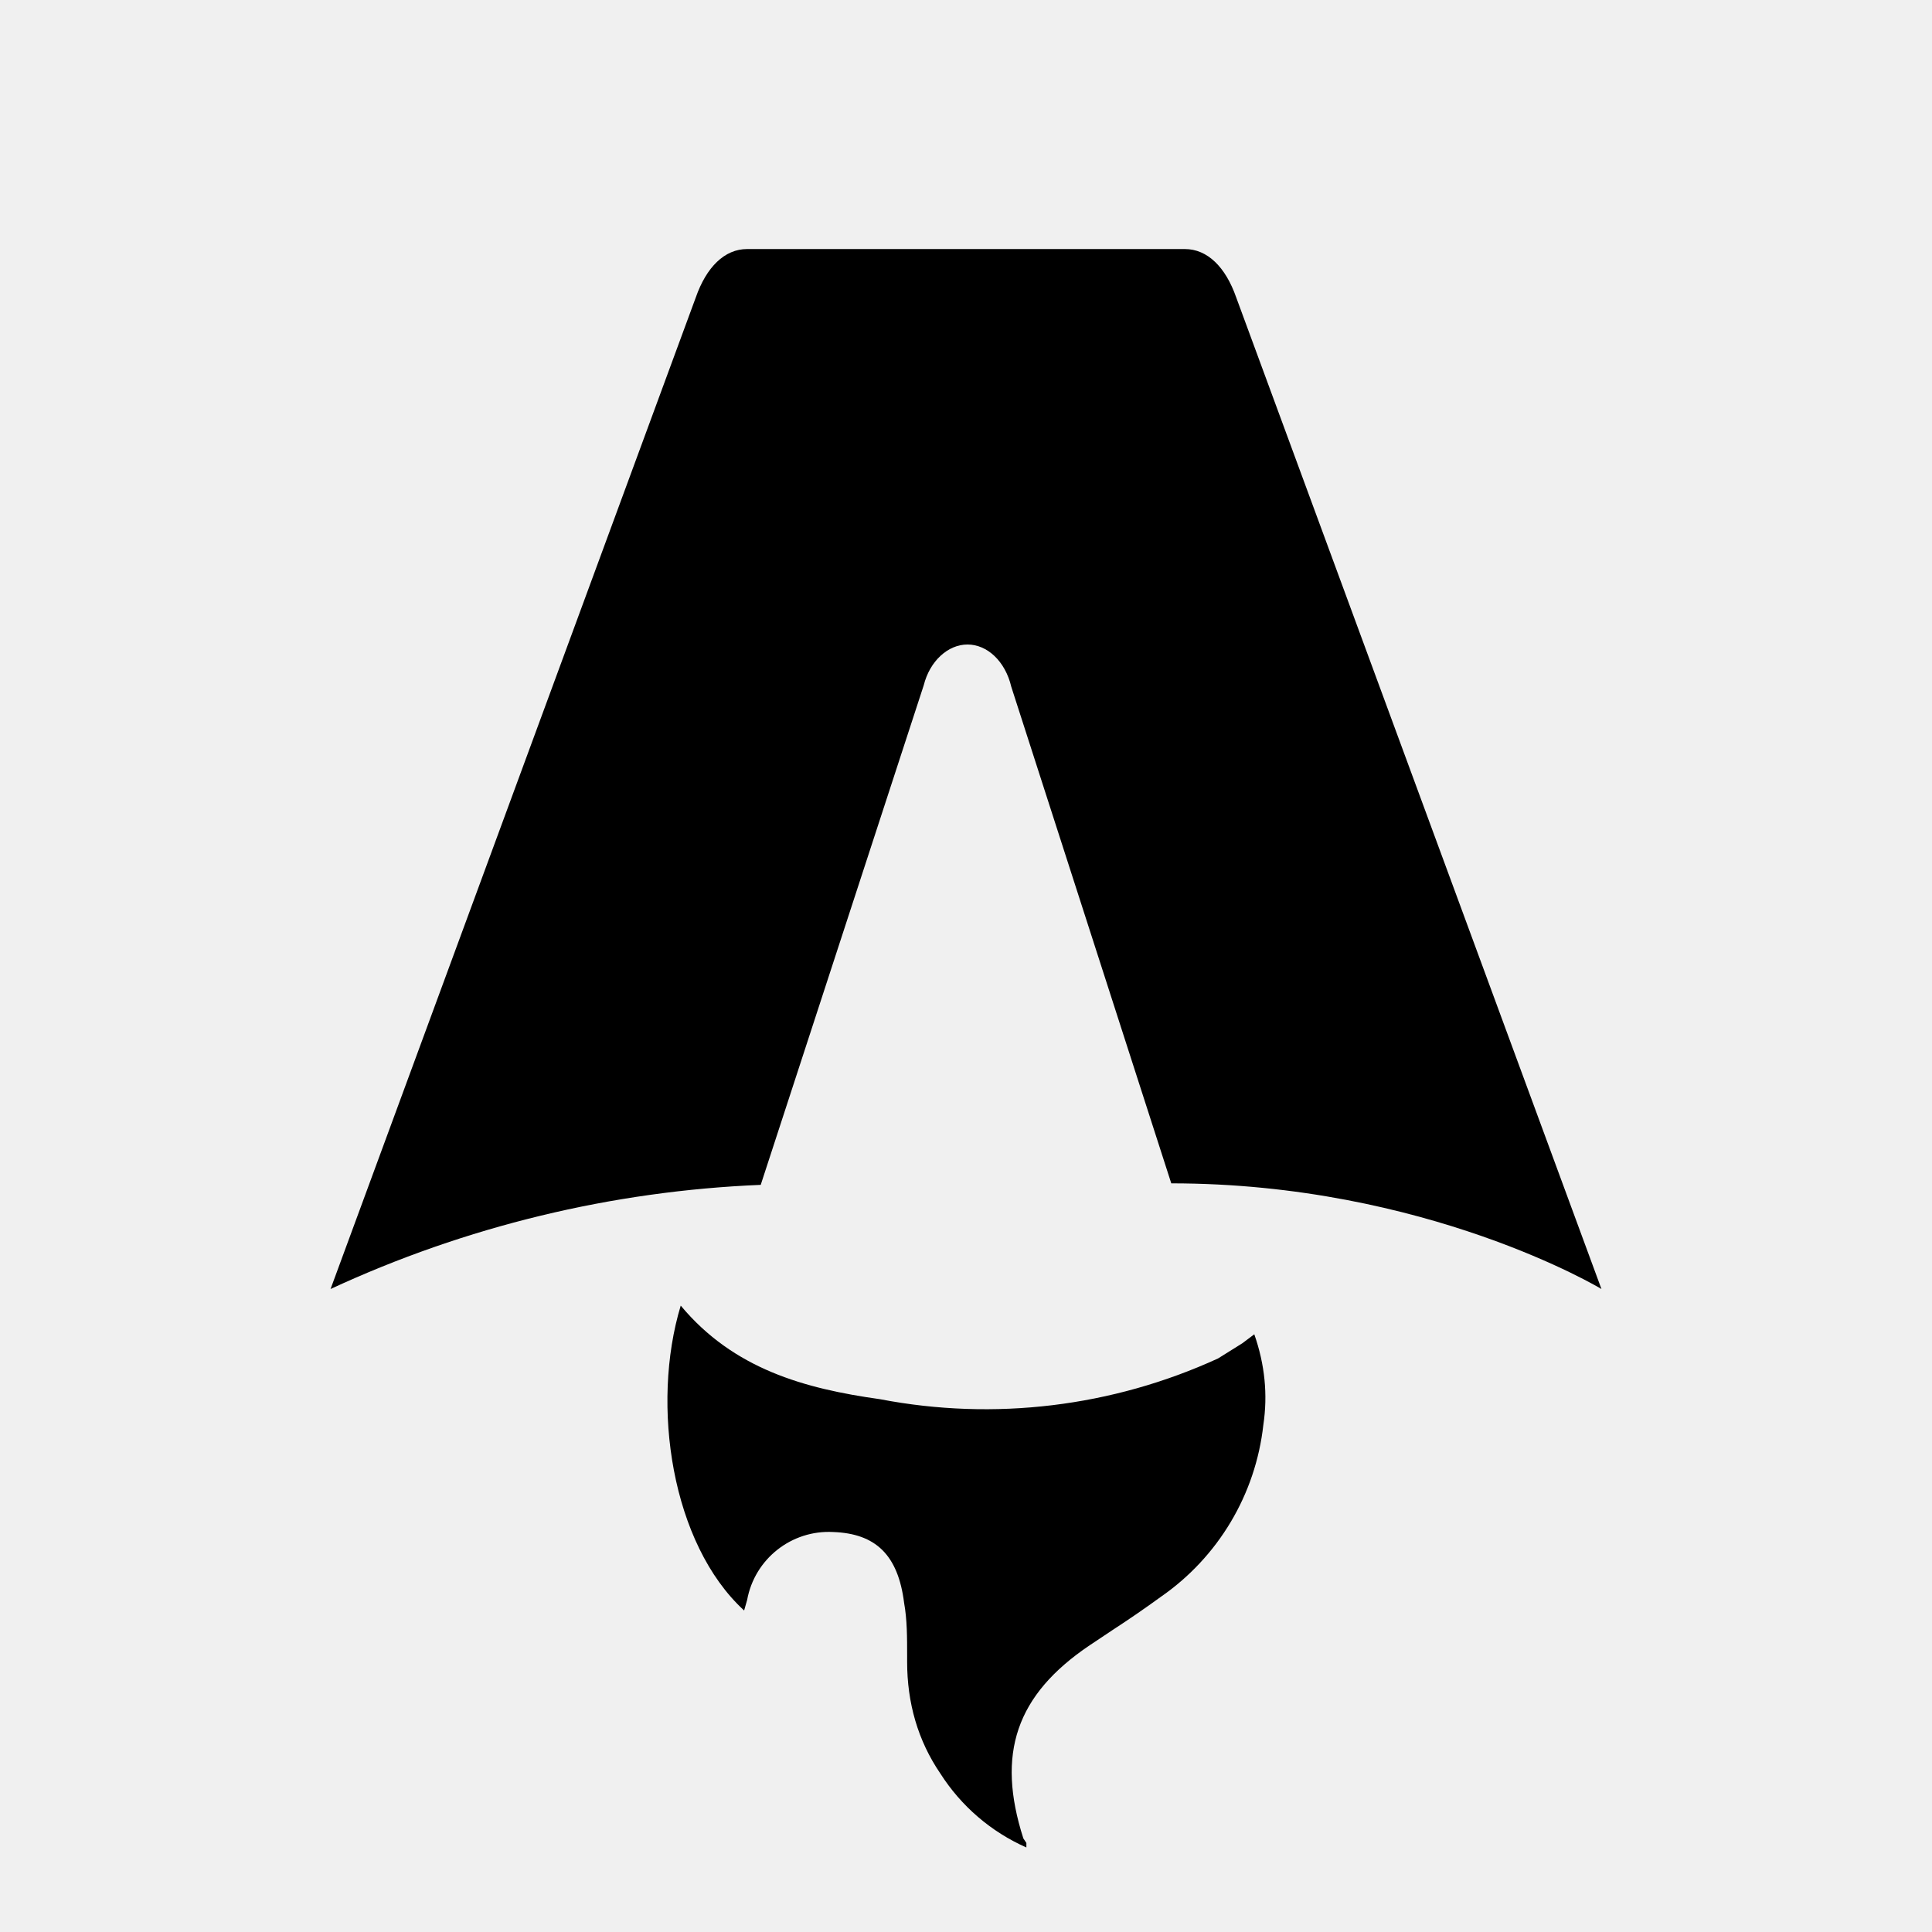
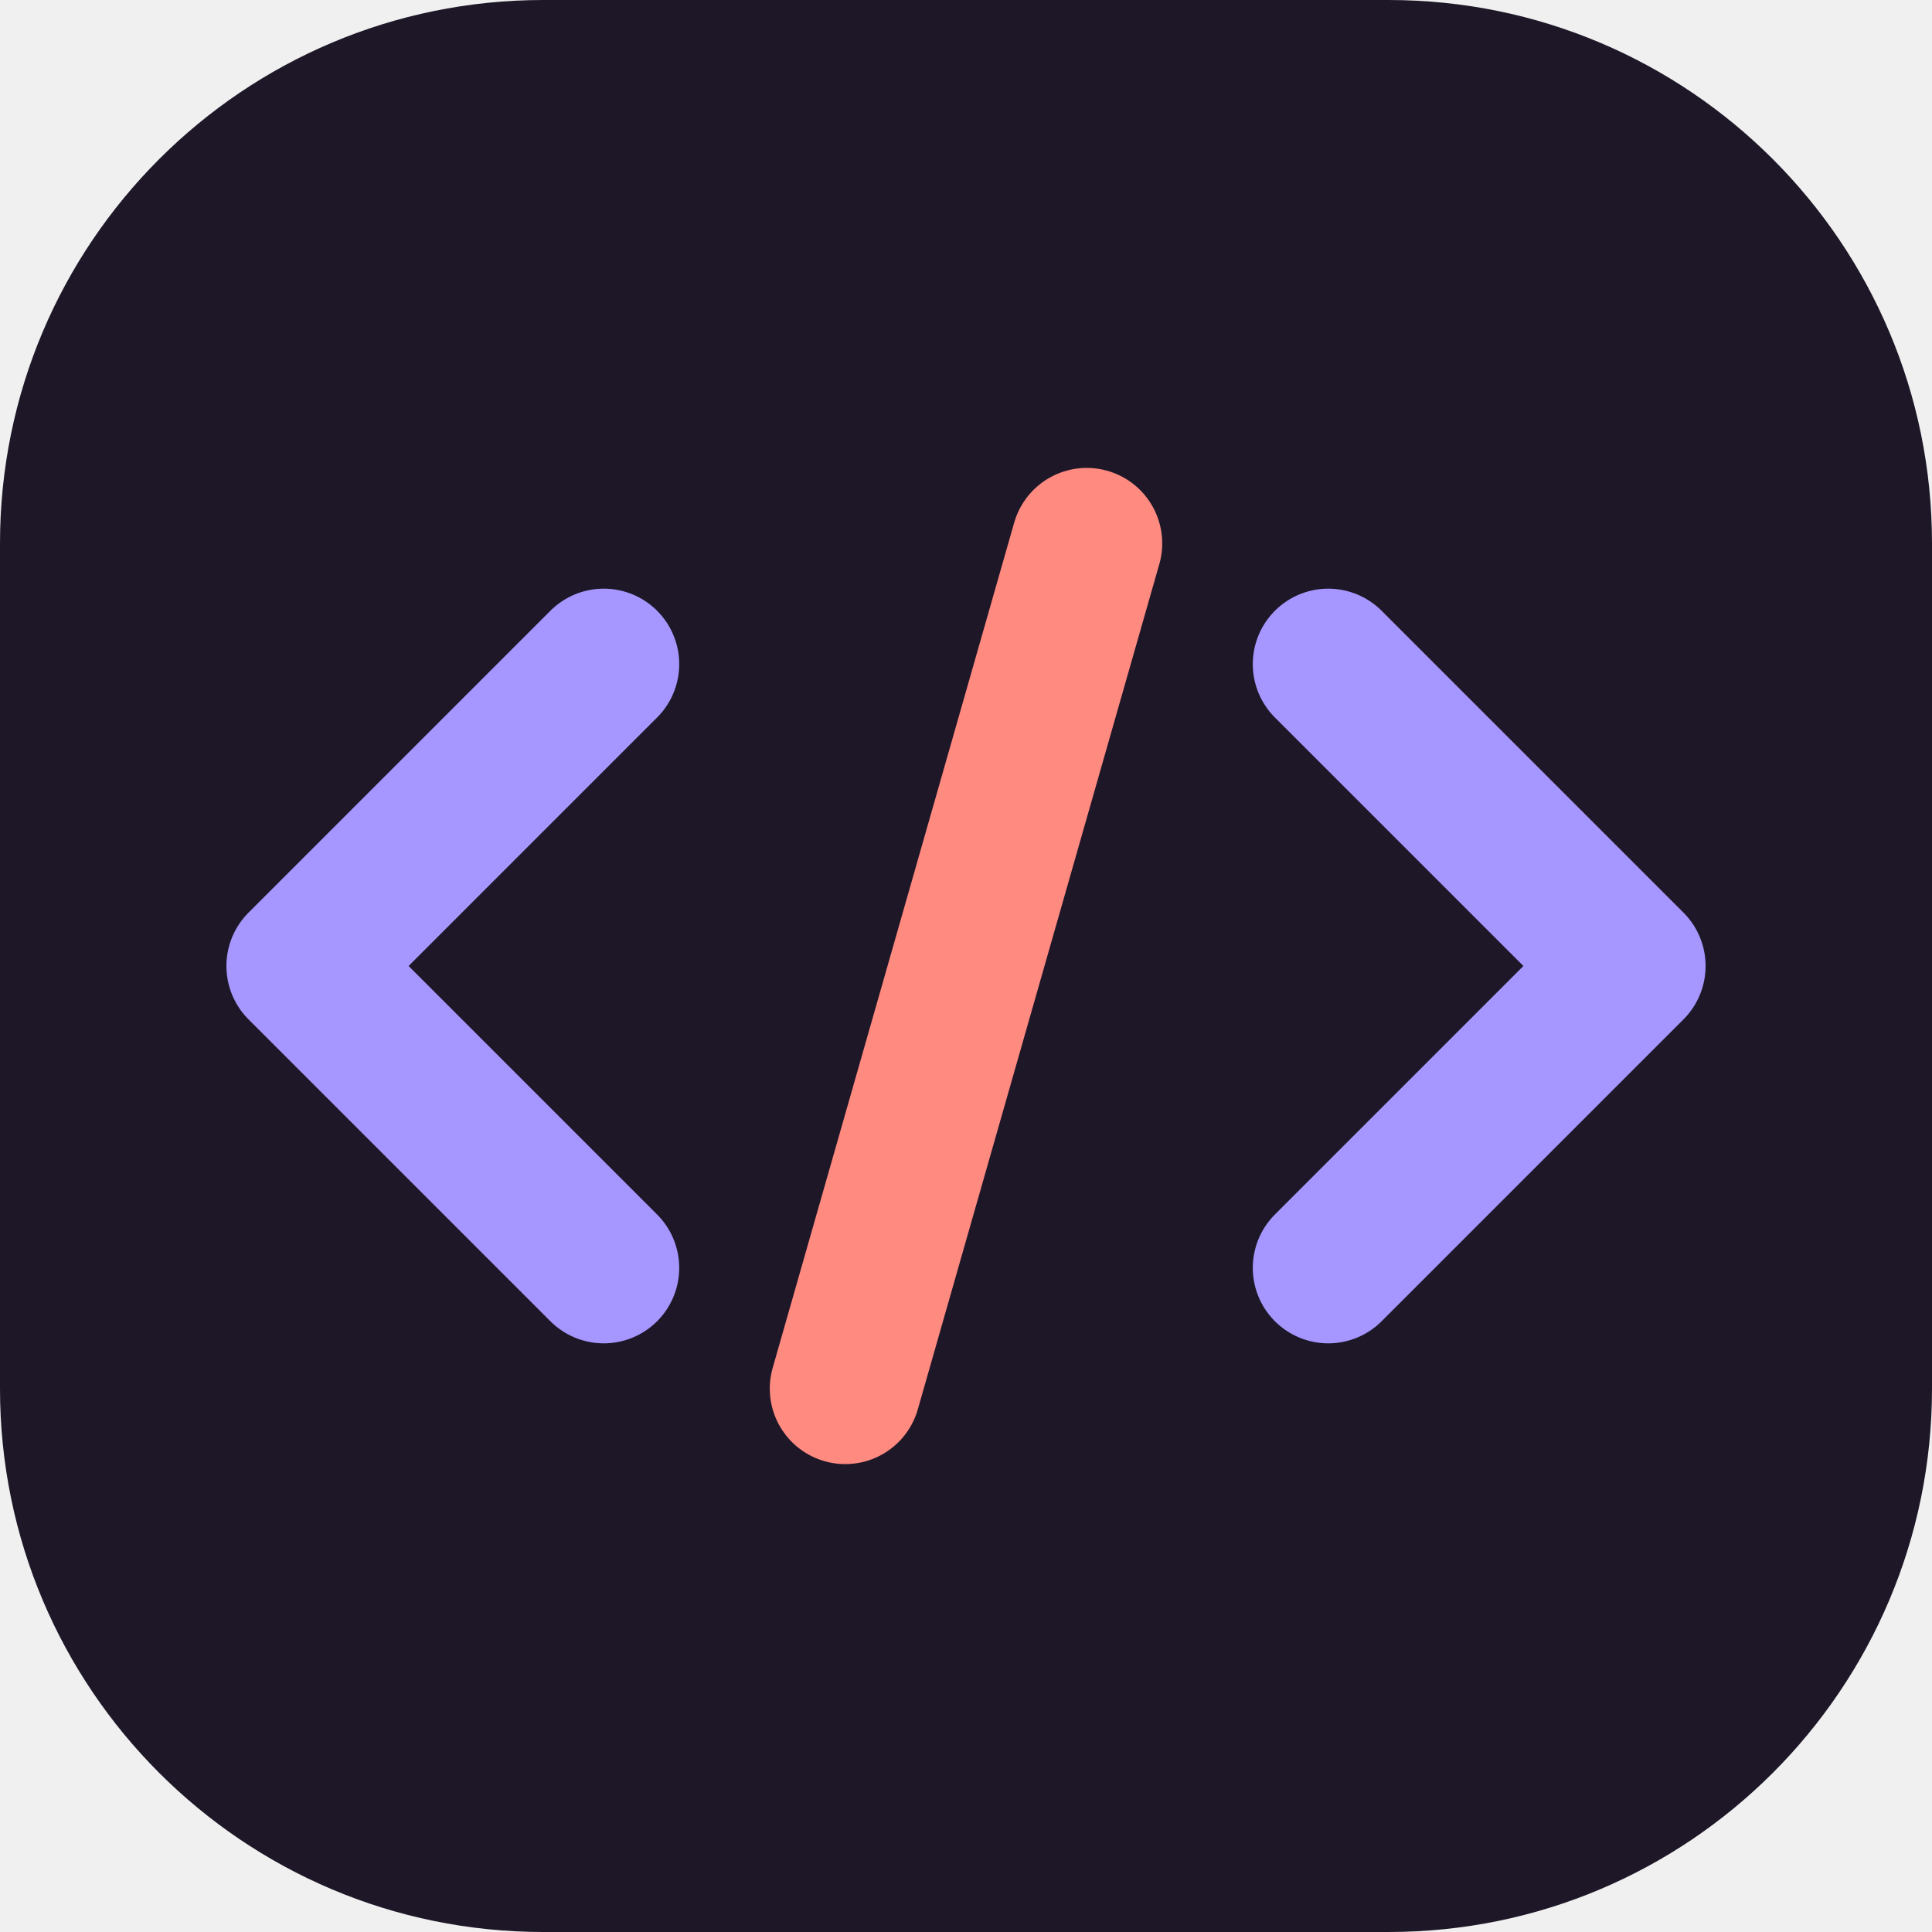
- <svg xmlns="http://www.w3.org/2000/svg" fill="none" viewBox="0 0 128 128">
-   <path d="M50.4 78.5a75.1 75.1 0 0 0-28.5 6.9l24.2-65.7c.7-2 1.9-3.2 3.4-3.2h29c1.5 0 2.7 1.2 3.4 3.2l24.2 65.7s-11.6-7-28.5-7L67 45.5c-.4-1.7-1.6-2.8-2.9-2.8-1.3 0-2.5 1.1-2.9 2.7L50.4 78.5Zm-1.1 28.2Zm-4.2-20.2c-2 6.6-.6 15.8 4.2 20.2a17.5 17.5 0 0 1 .2-.7 5.5 5.5 0 0 1 5.7-4.5c2.8.1 4.3 1.5 4.7 4.7.2 1.1.2 2.3.2 3.5v.4c0 2.7.7 5.2 2.2 7.4a13 13 0 0 0 5.7 4.9v-.3l-.2-.3c-1.8-5.6-.5-9.5 4.4-12.8l1.5-1a73 73 0 0 0 3.2-2.2 16 16 0 0 0 6.8-11.4c.3-2 .1-4-.6-6l-.8.6-1.6 1a37 37 0 0 1-22.4 2.7c-5-.7-9.7-2-13.2-6.2Z" />
-   <style>
-         path { fill: #000; }
-         @media (prefers-color-scheme: dark) {
-             path { fill: #FFF; }
-         }
-     </style>
+ <svg xmlns="http://www.w3.org/2000/svg" viewBox="0 0 64 64">
+   <rect width="64" height="64" rx="18" fill="#1d1727" />
+   <path d="M20 22 L10 32 L20 42 M44 22 L54 32 L44 42" fill="none" stroke="#a597ff" stroke-width="5" stroke-linecap="round" stroke-linejoin="round" />
+   <path d="M36 18 L28 46" stroke="#ff8a80" stroke-width="5" stroke-linecap="round" />
</svg>
